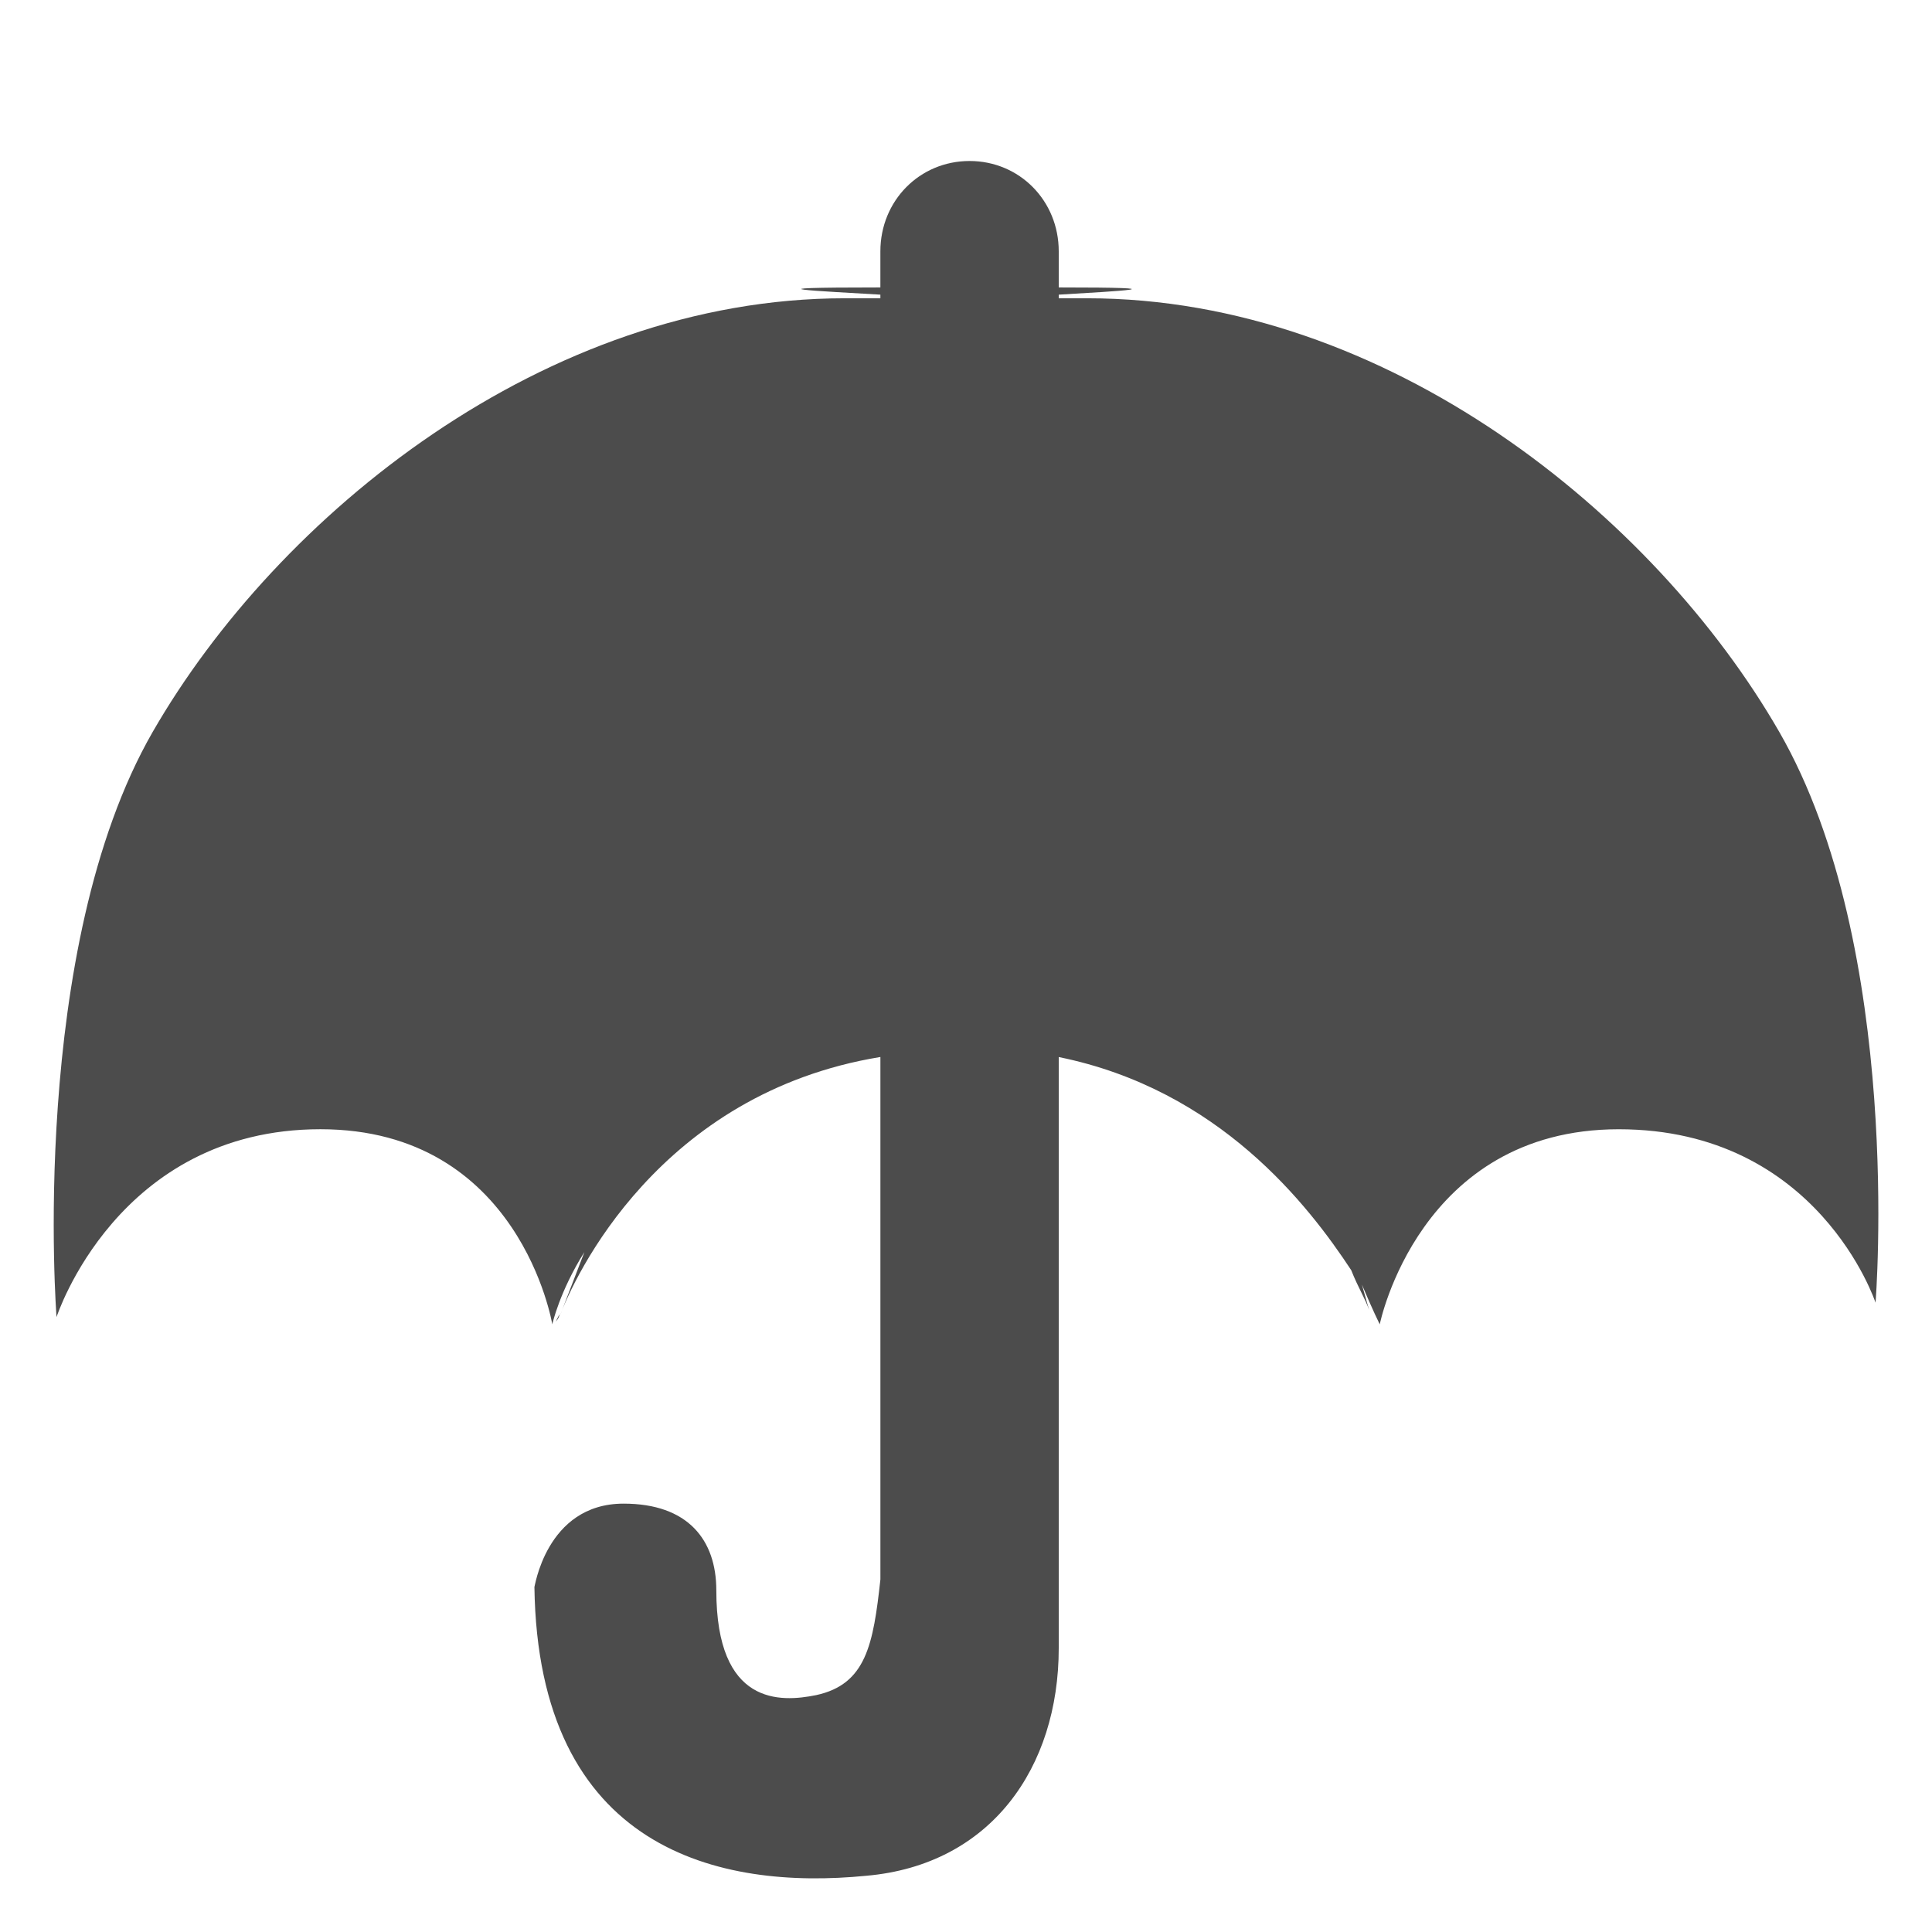
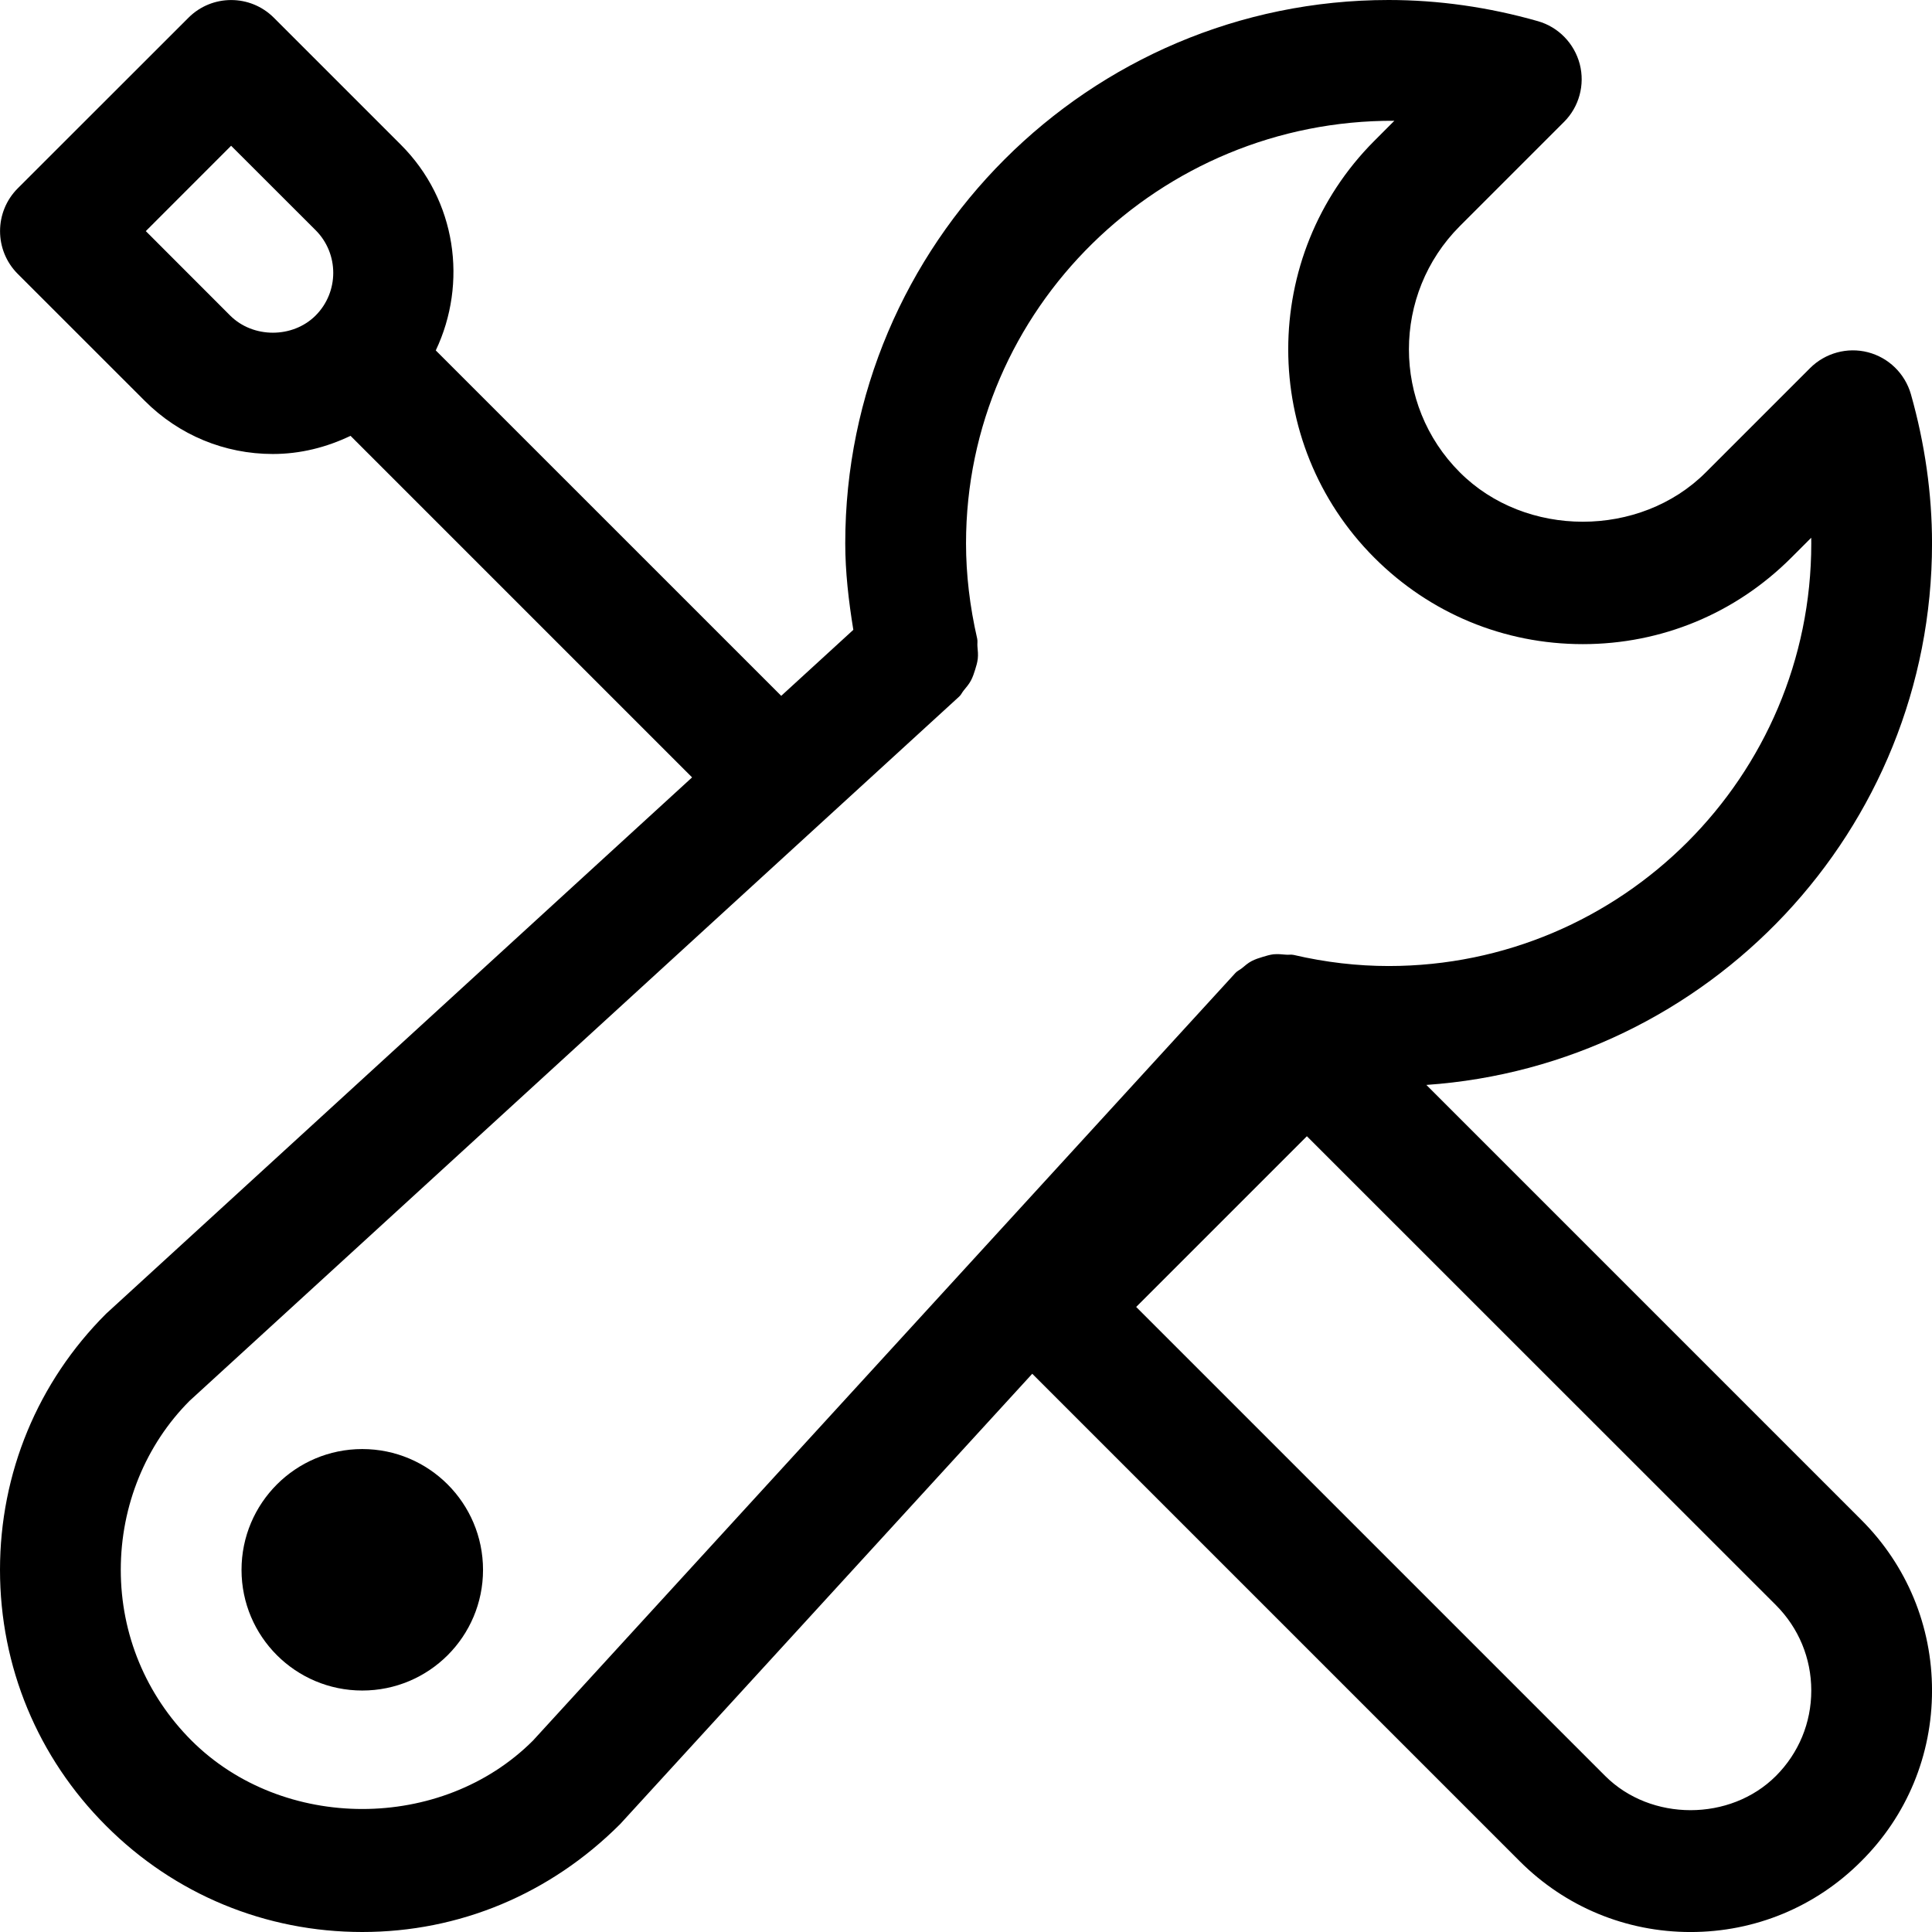
<svg xmlns="http://www.w3.org/2000/svg" version="1.1" id="图层_1" x="0px" y="0px" width="72px" height="72px" viewBox="0 0 72 72" enable-background="new 0 0 72 72" xml:space="preserve">
-   <path opacity="0.7" fill-rule="evenodd" clip-rule="evenodd" d="M20.847,48.982l-0.133,0.266  C20.714,49.248,20.847,49.115,20.847,48.982L20.847,48.982L20.847,48.982z M51.021,48.716l0.265,0.531L51.021,48.716L51.021,48.716z   M69.896,48.547c0,0-2.127-6.463-9.571-6.463c-7.444,0-8.906,7.271-8.906,7.271s-0.267-0.538-0.664-1.48l0.266,0.942  c-0.133-0.404-0.399-0.809-0.665-1.481c-1.595-2.424-4.917-6.73-10.9-7.943v18.934v0.403v2.692c0,4.443-2.525,8.079-7.178,8.483  c-5.449,0.538-12.228-0.942-12.362-10.771c0,0.135,0.399-3.098,3.324-3.098c2.393,0,3.455,1.347,3.455,3.232  c0,4.309,2.393,4.174,3.722,3.904c1.86-0.404,2.127-1.884,2.393-4.309v-0.538V39.391c-8.241,1.346-11.431,8.213-11.962,9.694  l0.93-2.423c-0.93,1.48-1.196,2.692-1.196,2.692s-1.196-7.271-8.64-7.271c-7.576,0-9.835,7.001-9.835,7.001  S1.042,35.351,5.693,27.272c4.652-8.078,14.622-16.156,25.787-16.156h1.329v-0.135c-2.259-0.135-5.316-0.269,0-0.269V9.366  C32.81,7.48,34.272,6,36.133,6c1.861,0,3.323,1.48,3.323,3.366v1.346c4.786,0,2.26,0.135,0,0.269v0.135h1.063  c11.166,0,21.135,8.078,25.787,16.156C70.959,35.351,69.896,48.547,69.896,48.547L69.896,48.547L69.896,48.547z M69.896,48.451" />
+   <g>
+     <path d="M53.156,40.432c10.511-0.728,18.845-9.489,18.845-20.182c0-1.848-0.267-3.722-0.787-5.559   c-0.222-0.77-0.829-1.363-1.601-1.563c-0.768-0.199-1.592,0.026-2.155,0.588l-3.889,3.889c-2.448,2.45-6.716,2.454-9.168-0.005   c-2.526-2.524-2.526-6.64,0-9.171l3.884-3.884c0.565-0.563,0.787-1.385,0.588-2.155c-0.202-0.771-0.794-1.383-1.56-1.601   C55.475,0.265,53.604,0,51.751,0C40.586,0,31.5,9.084,31.5,20.25c0,1.054,0.124,2.136,0.301,3.222l-2.687,2.46L16.24,13.059   c1.19-2.507,0.774-5.59-1.299-7.663l-4.736-4.736c-0.878-0.878-2.303-0.878-3.181,0L0.659,7.021c-0.876,0.881-0.876,2.304,0,3.184   l4.738,4.736c1.275,1.275,2.971,1.978,4.773,1.978c1.019,0,1.997-0.247,2.893-0.677l12.729,12.729L3.955,48.958   C1.405,51.504,0,54.899,0,58.504c0,3.604,1.405,6.995,3.956,9.541C6.507,70.6,9.897,72,13.501,72c3.606,0,6.996-1.404,9.613-4.024   l15.355-16.78l18.168,18.168c1.7,1.7,3.96,2.637,6.364,2.637c2.405,0,4.665-0.937,6.36-2.637c1.705-1.695,2.64-3.955,2.64-6.362   c0-2.402-0.935-4.662-2.637-6.362L53.156,40.432z M8.578,11.76L5.434,8.613l3.179-3.181l3.149,3.146   c0.876,0.876,0.876,2.303,0,3.181C10.907,12.612,9.433,12.612,8.578,11.76z M19.863,64.866c-3.398,3.4-9.32,3.4-12.725,0   c-1.7-1.7-2.637-3.96-2.637-6.362c0-2.407,0.937-4.667,2.563-6.298l28.679-26.244c0.076-0.065,0.108-0.156,0.171-0.23   c0.1-0.121,0.197-0.234,0.271-0.373c0.069-0.13,0.111-0.26,0.154-0.396c0.043-0.137,0.083-0.269,0.1-0.414   c0.017-0.156,0.002-0.304-0.013-0.462c-0.009-0.096,0.013-0.188-0.009-0.286c-0.277-1.208-0.416-2.4-0.416-3.55   c0-8.752,7.225-15.789,15.962-15.75l-0.746,0.748c-4.278,4.285-4.278,11.255,0,15.535c2.075,2.077,4.834,3.221,7.77,3.221   c2.937,0,5.692-1.144,7.768-3.221l0.744-0.744c0.002,0.072,0.002,0.142,0.002,0.211c0,8.687-7.064,15.75-15.75,15.75   c-1.162,0-2.353-0.137-3.541-0.414c-0.098-0.022-0.19,0.002-0.286-0.009c-0.158-0.016-0.312-0.028-0.471-0.014   c-0.137,0.018-0.263,0.057-0.393,0.096c-0.143,0.043-0.282,0.087-0.421,0.16c-0.13,0.069-0.24,0.165-0.355,0.261   c-0.078,0.064-0.173,0.1-0.243,0.178L19.863,64.866z M66.183,66.185c-1.7,1.7-4.662,1.7-6.362,0L42.342,48.706l6.362-6.362   l17.479,17.474c0.85,0.851,1.318,1.982,1.318,3.184C67.501,64.207,67.032,65.334,66.183,66.185z" />
+     <path d="M13.501,54.002c-2.485,0-4.5,2.017-4.5,4.502c0,2.484,2.015,4.497,4.5,4.497c2.487,0,4.5-2.013,4.5-4.497   C18,56.019,15.988,54.002,13.501,54.002z" />
+   </g>
</svg>
